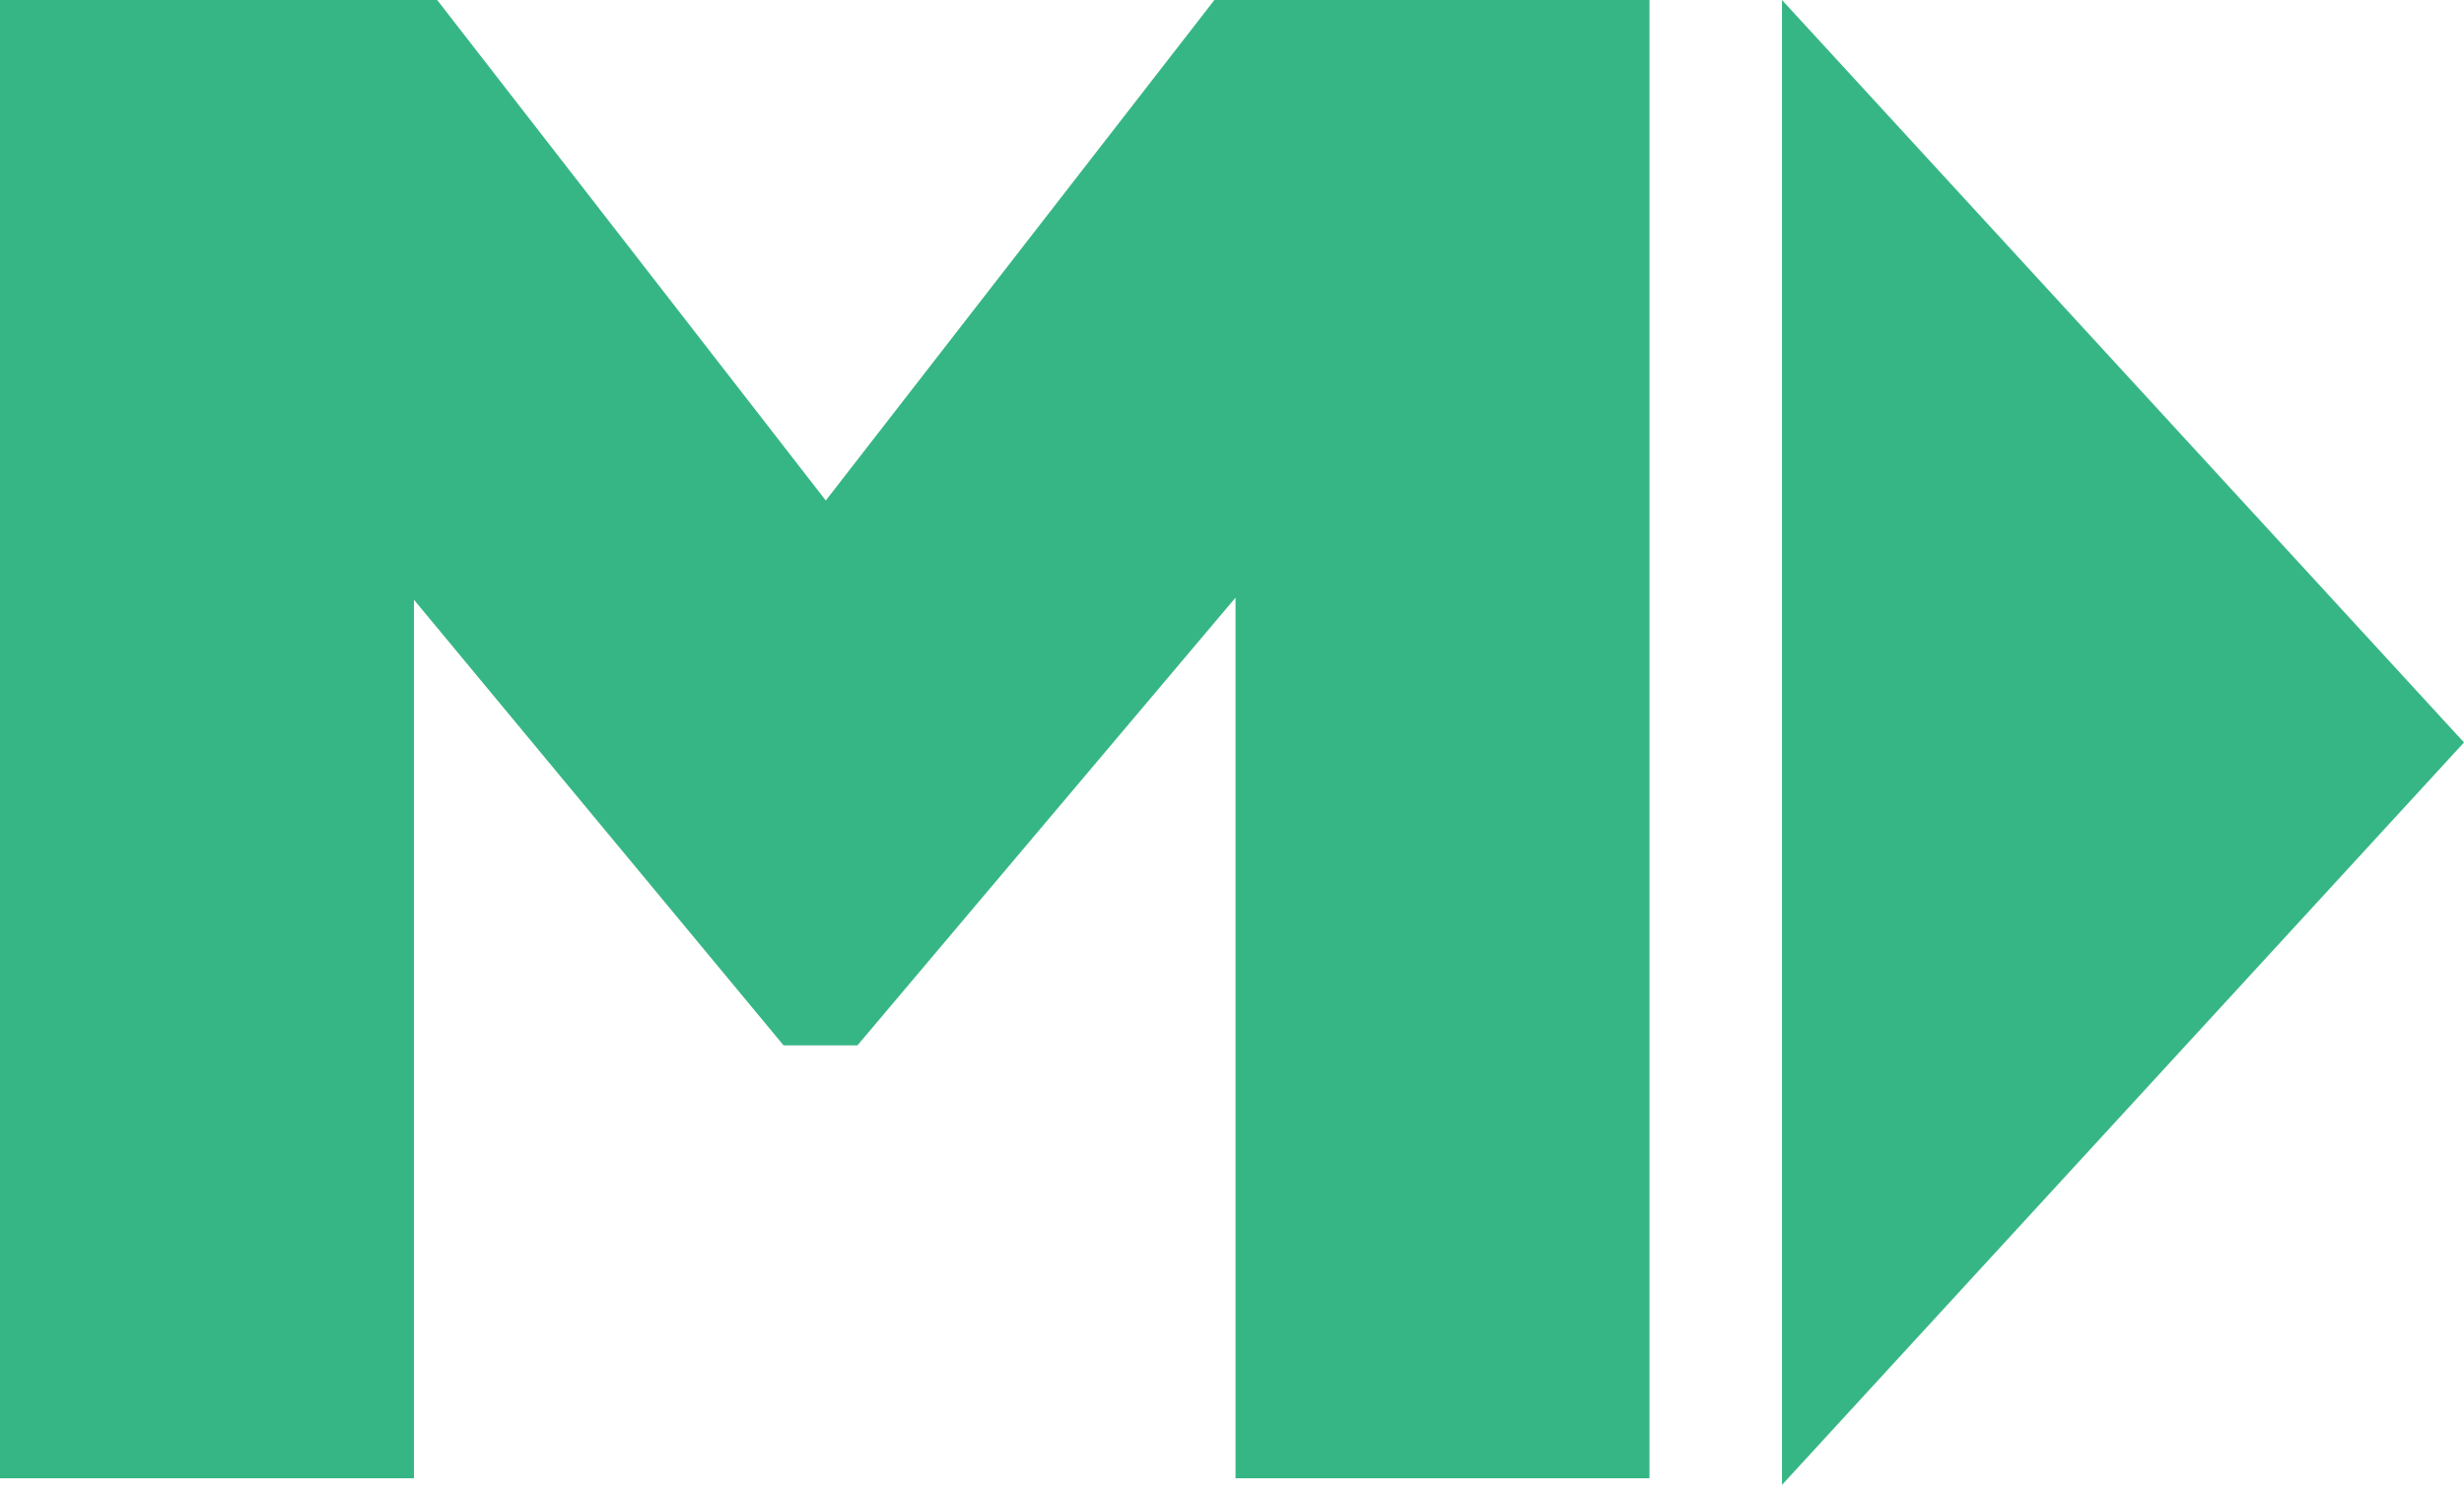
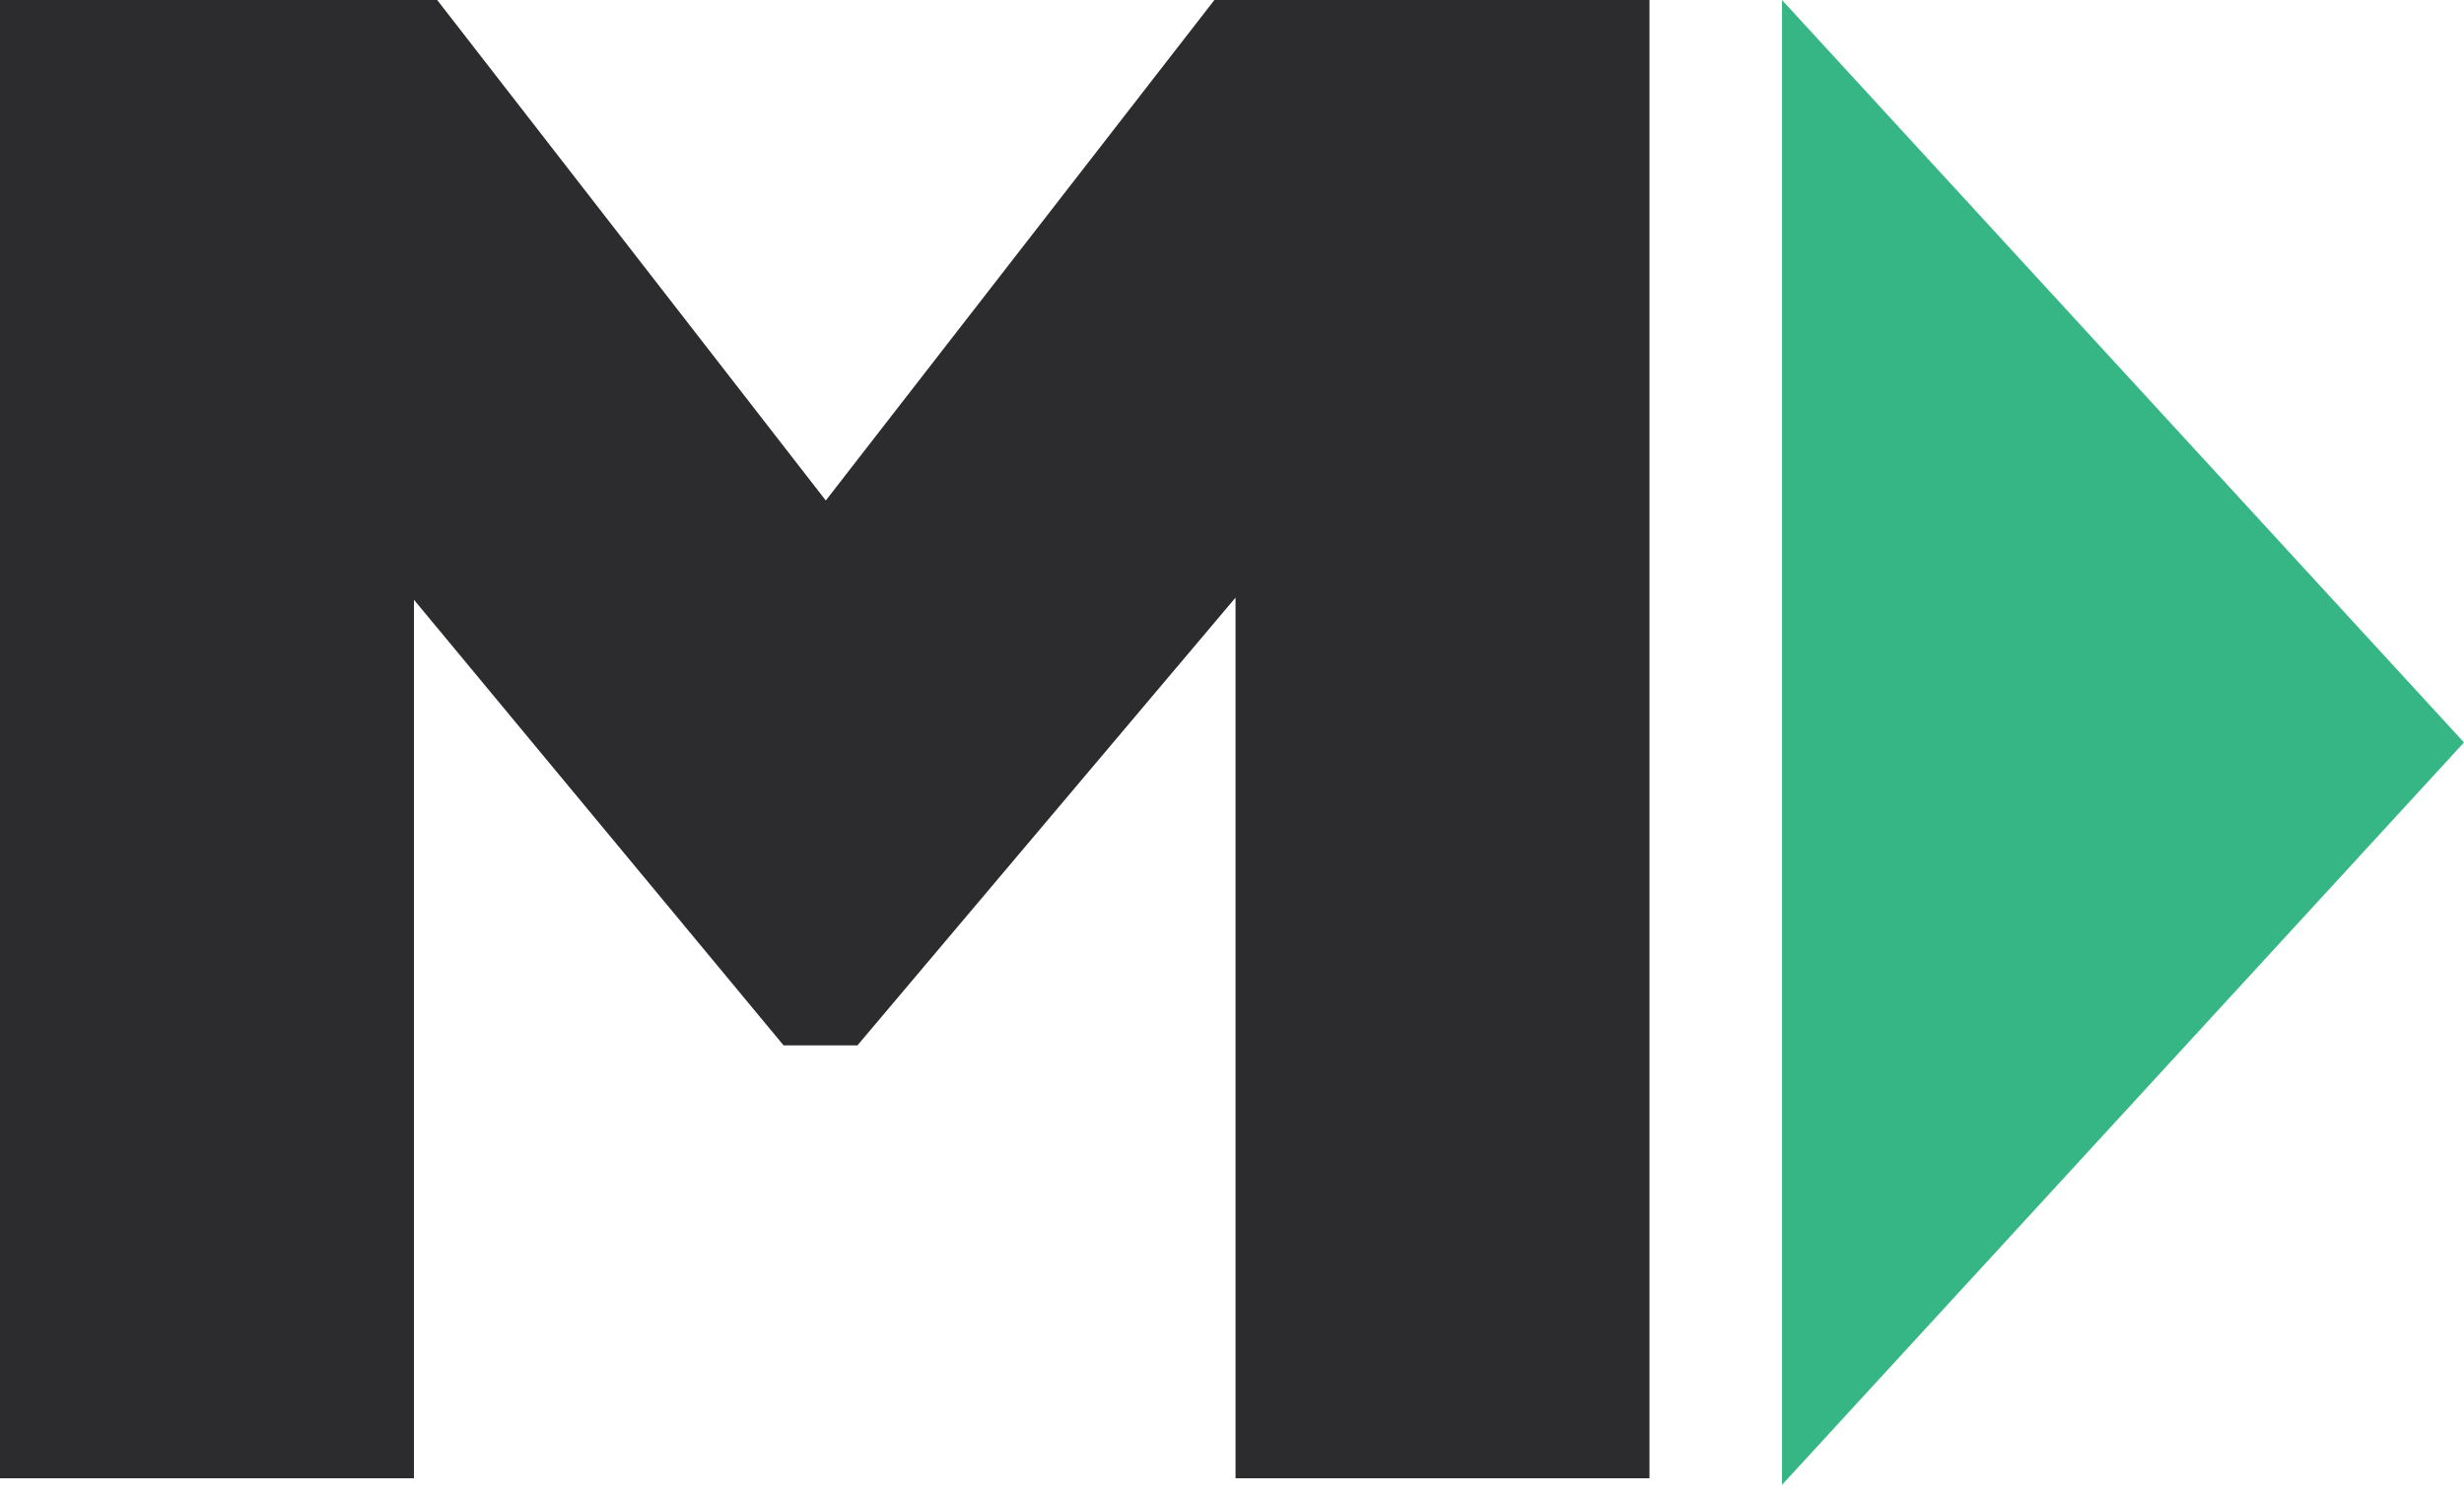
<svg xmlns="http://www.w3.org/2000/svg" width="112" height="68" viewBox="0 0 112 68">
-   <g fill="#37B685" fill-rule="evenodd">
-     <polygon points="56.16 67.2 56.16 27.168 38.976 47.52 35.616 47.52 18.816 27.264 18.816 67.2 0 67.2 0 0 19.872 0 37.536 22.752 55.2 0 74.976 0 74.976 67.2" />
-     <polygon points="112 0 112 67.5 81 33.751" transform="matrix(-1 0 0 1 193 0)" />
+   <g fill="none" fill-rule="evenodd">
+     <polygon fill="#2C2B2D" points="56.16 67.2 56.16 27.168 38.976 47.52 35.616 47.52 18.816 27.264 18.816 67.2 0 67.2 0 0 19.872 0 37.536 22.752 55.2 0 74.976 0 74.976 67.2" />
+     <polygon fill="#37B685" points="112 0 112 67.5 81 33.751" transform="matrix(-1 0 0 1 193 0)" />
  </g>
</svg>
